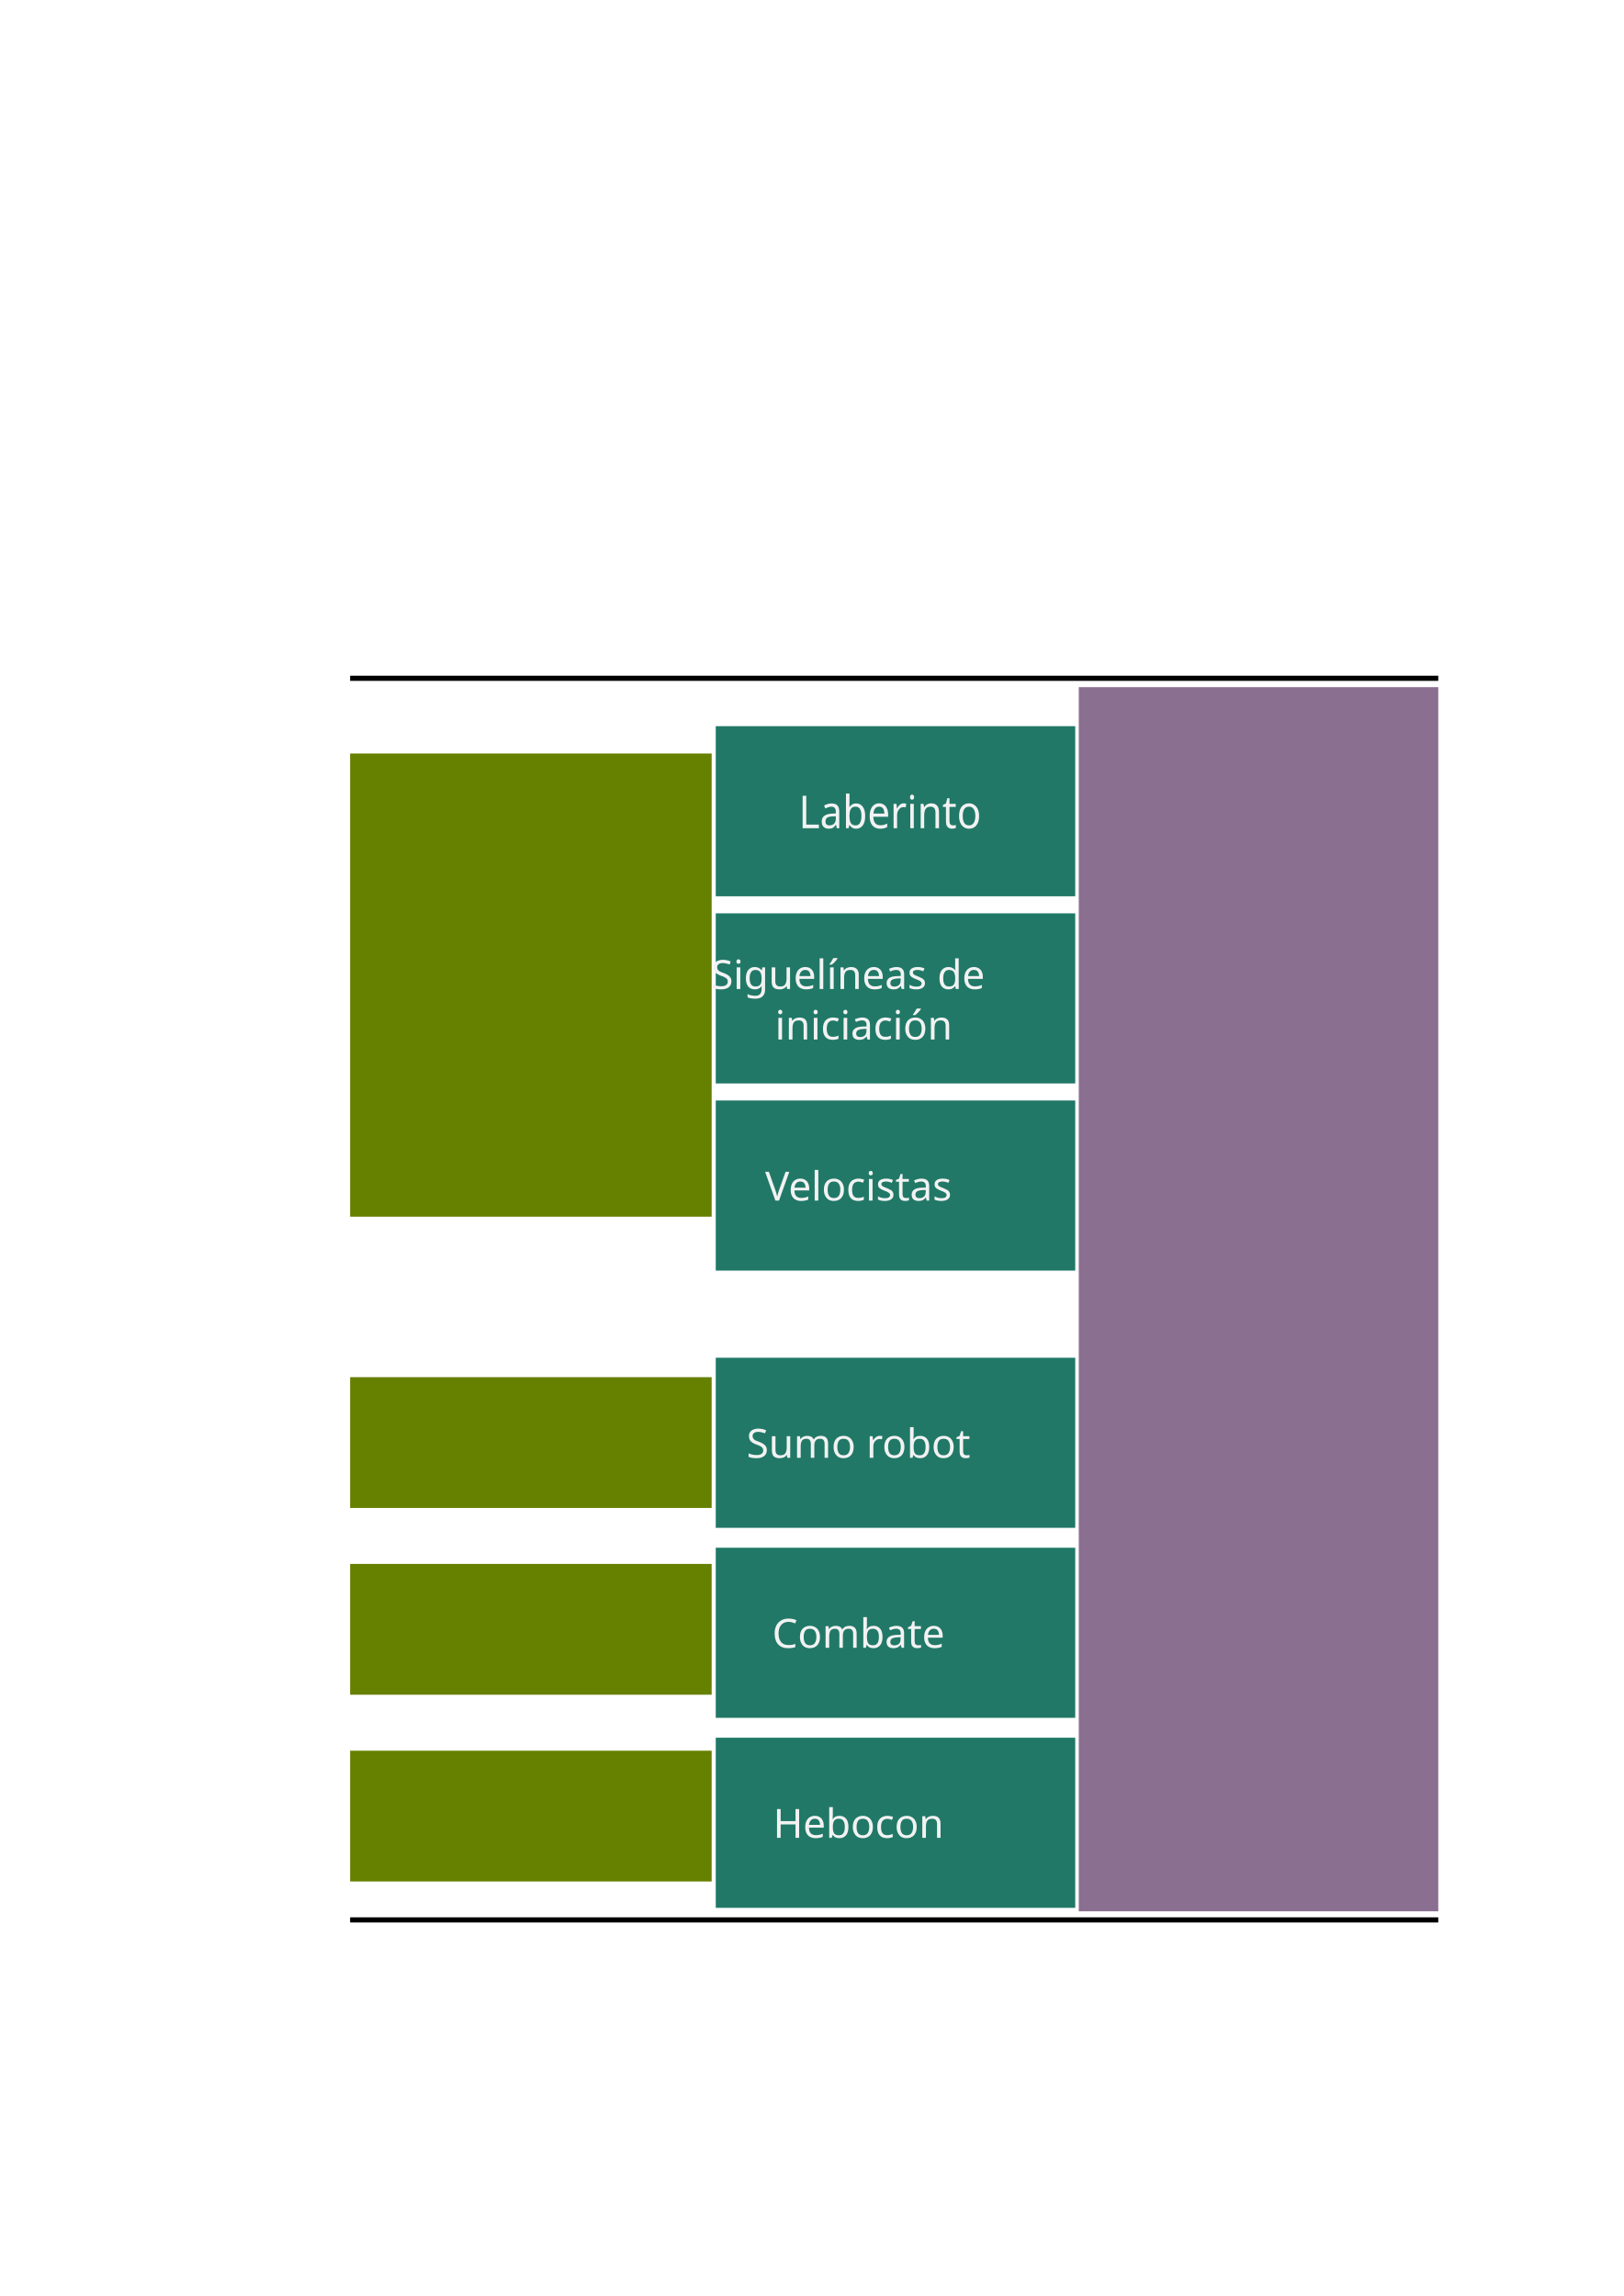
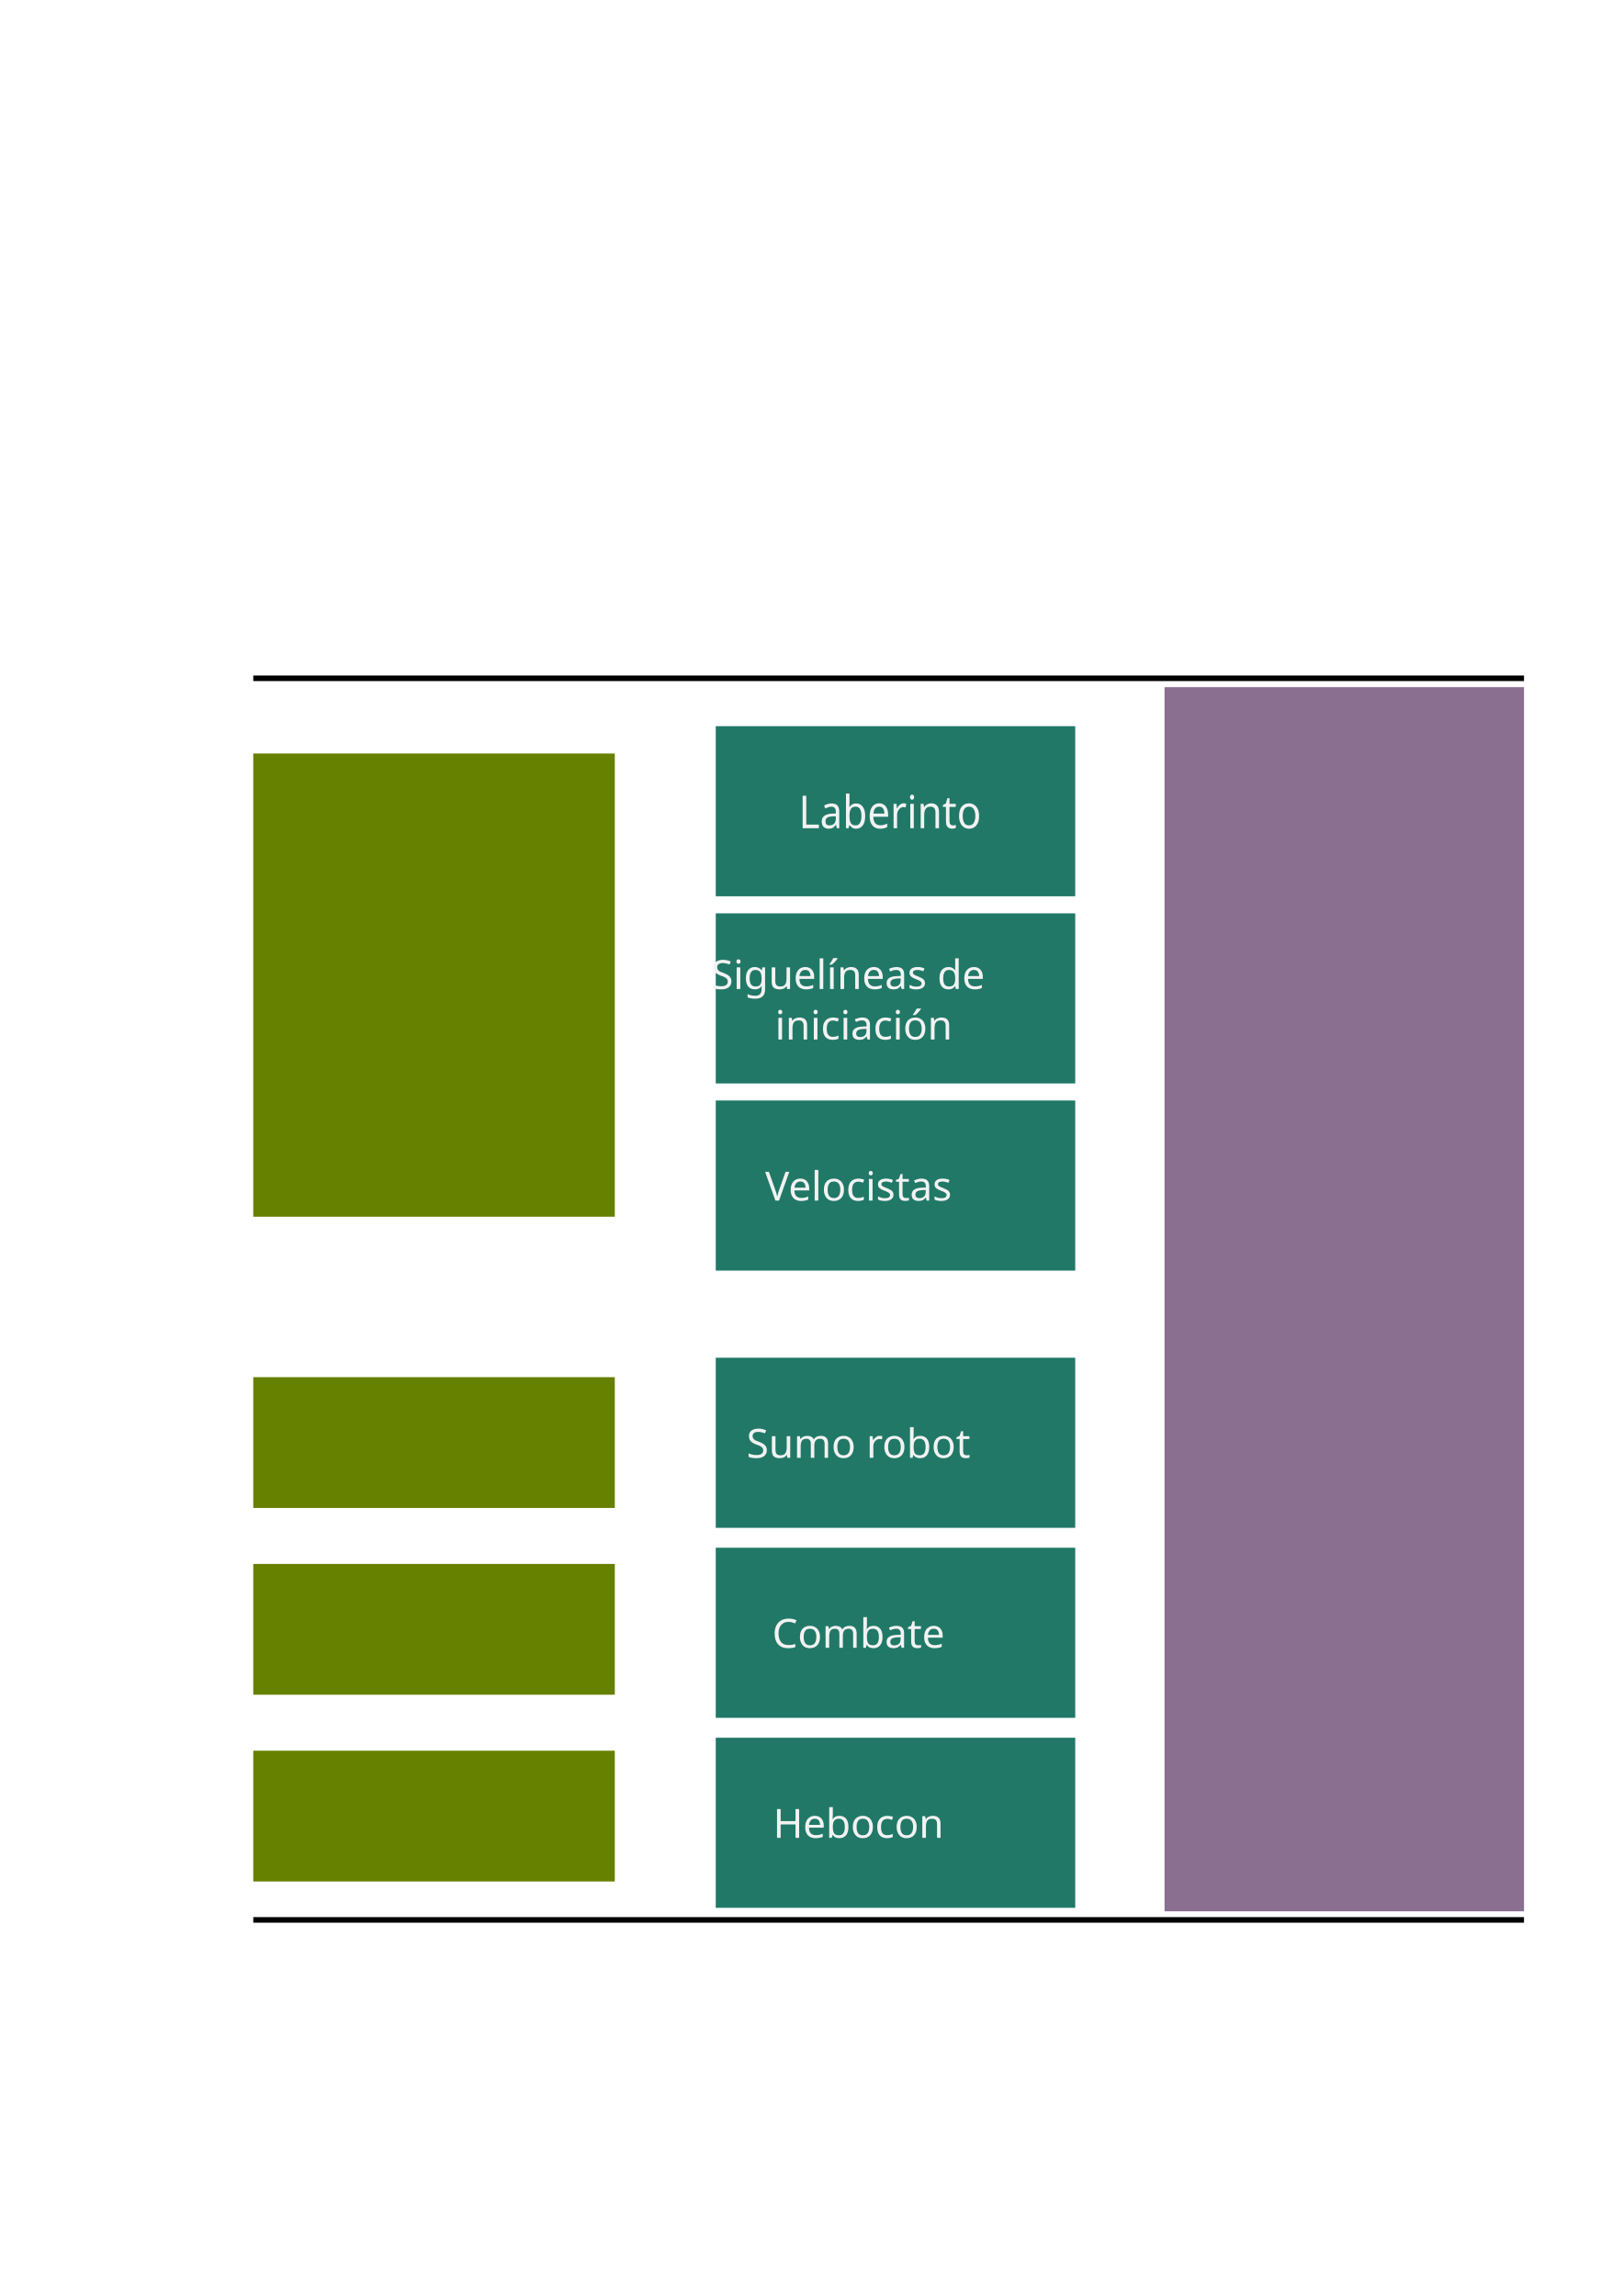
<svg xmlns="http://www.w3.org/2000/svg" width="210mm" height="297mm" viewBox="0 0 210 297" version="1.1" id="svg8">
  <defs id="defs2" />
  <g id="layer1">
-     <g id="g4711" transform="matrix(1,0,0,0.9571462,93.77512,3.809137)">
+     <g id="g4711" transform="matrix(1,0,0,0.9571462,104.8662,3.809137)">
      <rect y="88.887" x="45.747" height="165.441" width="46.494" id="rect4409" style="fill:#8a6f91;stroke:none;stroke-width:0.529;stroke-miterlimit:10;stroke-dasharray:none" />
      <flowRoot xml:space="preserve" id="flowRoot4704" style="font-style:normal;font-weight:normal;font-size:40px;font-family:sans-serif;fill:#000000;fill-opacity:1;stroke:none" transform="matrix(0,-0.1796005,0.1796005,0,-53.69151,223.8543)">
        <flowRegion id="flowRegion4700">
          <rect id="rect4698" width="522.705" height="70.233" x="46.922" y="659.546" />
        </flowRegion>
        <flowPara id="flowPara4702" style="fill:#f9f9f9">Exposición de proyectos</flowPara>
      </flowRoot>
    </g>
-     <rect style="fill:#668000;stroke:none;stroke-width:0.318;stroke-miterlimit:10;stroke-dasharray:none" id="rect4419" width="46.758" height="59.917" x="45.283" y="97.469" />
-     <flowRoot xml:space="preserve" id="flowRoot4421" style="font-style:normal;font-weight:normal;font-size:40px;font-family:sans-serif;fill:#f9f9f9;fill-opacity:1;stroke:none" transform="matrix(0.1266662,0,0,0.1266662,0.1740519,55.54132)">
+     <rect style="fill:#668000;stroke:none;stroke-width:0.318;stroke-miterlimit:10;stroke-dasharray:none" id="rect4419" width="46.758" height="59.917" x="32.757" y="97.469" />
+     <flowRoot xml:space="preserve" id="flowRoot4421" style="font-style:normal;font-weight:normal;font-size:40px;font-family:sans-serif;fill:#f9f9f9;fill-opacity:1;stroke:none" transform="matrix(0.1266662,0,0,0.1266662,-12.35223,55.54132)">
      <flowRegion id="flowRegion4423" style="fill:#f9f9f9;fill-opacity:1">
        <rect id="rect4425" width="319.916" height="101.815" x="378.778" y="522.044" style="fill:#f9f9f9;fill-opacity:1;" />
      </flowRegion>
      <flowPara id="flowPara4427">
        <flowSpan style="text-align:center;text-anchor:middle;fill:#f9f9f9;fill-opacity:1" id="flowSpan4429">Taller Echidnashield</flowSpan> de </flowPara>
    </flowRoot>
-     <g id="g4453" transform="translate(-47.22257,85.30331)">
+     <g id="g4453" transform="translate(-59.74885,85.30331)">
      <rect style="fill:#668000;stroke:none;stroke-width:0.169;stroke-miterlimit:10;stroke-dasharray:none" id="rect4441" width="46.758" height="16.918" x="92.506" y="92.841" />
      <flowRoot xml:space="preserve" id="flowRoot4451" style="font-style:normal;font-weight:normal;font-size:40px;font-family:sans-serif;text-align:center;text-anchor:middle;fill:#f9f9f9;fill-opacity:1;stroke:none" transform="matrix(0.1266662,0,0,0.1266662,47.39662,29.41439)">
        <flowRegion id="flowRegion4445" style="text-align:center;text-anchor:middle;fill:#f9f9f9;fill-opacity:1">
          <rect id="rect4443" width="319.916" height="101.815" x="378.778" y="522.044" style="fill:#f9f9f9;fill-opacity:1;text-anchor:middle;text-align:center;" />
        </flowRegion>
        <flowPara id="flowPara4449">Charla-demo FPGAs Libres </flowPara>
      </flowRoot>
    </g>
-     <g transform="translate(-47.22257,109.4618)" id="g4471">
+     <g transform="translate(-59.74885,109.4618)" id="g4471">
      <rect y="92.841" x="92.506" height="16.918" width="46.758" id="rect4461" style="fill:#668000;stroke:none;stroke-width:0.169;stroke-miterlimit:10;stroke-dasharray:none" />
      <flowRoot transform="matrix(0.1266662,0,0,0.1266662,47.39662,29.41439)" style="font-style:normal;font-weight:normal;font-size:40px;font-family:sans-serif;text-align:center;text-anchor:middle;fill:#f9f9f9;fill-opacity:1;stroke:none" id="flowRoot4469" xml:space="preserve">
        <flowRegion style="text-align:center;text-anchor:middle;fill:#f9f9f9;fill-opacity:1" id="flowRegion4465">
          <rect style="fill:#f9f9f9;fill-opacity:1;text-anchor:middle;text-align:center;" y="522.044" x="378.778" height="101.815" width="319.916" id="rect4463" />
        </flowRegion>
        <flowPara id="flowPara4467">Charla Robótica de competición </flowPara>
      </flowRoot>
    </g>
-     <rect y="226.462" x="45.283" height="16.918" width="46.758" id="rect4473" style="fill:#668000;stroke:none;stroke-width:0.169;stroke-miterlimit:10;stroke-dasharray:none" />
-     <flowRoot transform="matrix(0.1266662,0,0,0.1266662,-0.1276461,162.9684)" style="font-style:normal;font-weight:normal;font-size:40px;font-family:sans-serif;text-align:center;text-anchor:middle;fill:#f9f9f9;fill-opacity:1;stroke:none" id="flowRoot4481" xml:space="preserve">
+     <rect y="226.462" x="32.757" height="16.918" width="46.758" id="rect4473" style="fill:#668000;stroke:none;stroke-width:0.169;stroke-miterlimit:10;stroke-dasharray:none" />
+     <flowRoot transform="matrix(0.1266662,0,0,0.1266662,-12.65393,162.9684)" style="font-style:normal;font-weight:normal;font-size:40px;font-family:sans-serif;text-align:center;text-anchor:middle;fill:#f9f9f9;fill-opacity:1;stroke:none" id="flowRoot4481" xml:space="preserve">
      <flowRegion style="text-align:center;text-anchor:middle;fill:#f9f9f9;fill-opacity:1" id="flowRegion4477">
        <rect style="text-align:center;text-anchor:middle;fill:#f9f9f9;fill-opacity:1" y="518.691" x="364.436" height="101.081" width="355.043" id="rect4475" />
      </flowRegion>
      <flowPara id="flowPara4479">Charla de Robots con patas</flowPara>
    </flowRoot>
    <g transform="translate(-46.95747,134.6661)" id="g4574">
      <rect style="fill:#217867;fill-opacity:1;stroke:none;stroke-width:0.193;stroke-miterlimit:10;stroke-dasharray:none" id="rect4491" width="46.494" height="22.004" x="139.528" y="-40.731" />
      <text xml:space="preserve" style="font-style:normal;font-weight:normal;font-size:5.546px;font-family:sans-serif;fill:#f2f2f2;fill-opacity:1;stroke:none;stroke-width:0.139" x="159.577" y="-25.926" id="text4495" transform="scale(0.9416317,1.061986)">
        <tspan id="tspan4493" x="159.577" y="-25.926" style="fill:#f2f2f2;stroke-width:0.139">Laberinto</tspan>
      </text>
    </g>
    <g transform="translate(-46.95747,134.7202)" id="g4580">
      <rect y="-16.575" x="139.528" height="22.004" width="46.494" id="rect4567" style="fill:#217867;fill-opacity:1;stroke:none;stroke-width:0.193;stroke-miterlimit:10;stroke-dasharray:none" />
      <text id="text4506" y="-6.785" x="162.742" style="font-style:normal;font-weight:normal;font-size:5.222px;font-family:sans-serif;text-align:center;text-anchor:middle;fill:#f2f2f2;fill-opacity:1;stroke:none;stroke-width:0.131" xml:space="preserve">
        <tspan style="text-align:center;text-anchor:middle;fill:#f2f2f2;stroke-width:0.131" y="-6.785" x="162.742" id="tspan4504">Siguelíneas de</tspan>
        <tspan id="tspan4513" style="text-align:center;text-anchor:middle;fill:#f2f2f2;stroke-width:0.131" y="-0.258" x="162.742"> iniciación</tspan>
      </text>
    </g>
    <g id="g4585" transform="translate(-46.95747,134.666)">
      <rect style="fill:#217867;fill-opacity:1;stroke:none;stroke-width:0.193;stroke-miterlimit:10;stroke-dasharray:none" id="rect4569" width="46.494" height="22.004" x="139.528" y="7.689" />
      <text xml:space="preserve" style="font-style:normal;font-weight:normal;font-size:5.222px;font-family:sans-serif;text-align:center;text-anchor:middle;fill:#f2f2f2;fill-opacity:1;stroke:none;stroke-width:0.131" x="162.742" y="20.638" id="text4525">
        <tspan x="162.742" y="20.638" style="text-align:center;text-anchor:middle;fill:#f2f2f2;stroke-width:0.131" id="tspan4523">Velocistas</tspan>
      </text>
    </g>
    <g transform="translate(-46.95747,167.9416)" id="g4593">
      <rect y="7.689" x="139.528" height="22.004" width="46.494" id="rect4587" style="fill:#217867;fill-opacity:1;stroke:none;stroke-width:0.193;stroke-miterlimit:10;stroke-dasharray:none" />
      <text id="text4591" y="20.638" x="162.742" style="font-style:normal;font-weight:normal;font-size:5.222px;font-family:sans-serif;text-align:center;text-anchor:middle;fill:#f2f2f2;fill-opacity:1;stroke:none;stroke-width:0.131" xml:space="preserve">
        <tspan id="tspan4589" style="text-align:center;text-anchor:middle;fill:#f2f2f2;stroke-width:0.131" y="20.638" x="162.742">Sumo robot</tspan>
      </text>
    </g>
    <g id="g4601" transform="translate(-46.95747,192.518)">
      <rect style="fill:#217867;fill-opacity:1;stroke:none;stroke-width:0.193;stroke-miterlimit:10;stroke-dasharray:none" id="rect4595" width="46.494" height="22.004" x="139.528" y="7.689" />
      <text xml:space="preserve" style="font-style:normal;font-weight:normal;font-size:5.222px;font-family:sans-serif;text-align:center;text-anchor:middle;fill:#f2f2f2;fill-opacity:1;stroke:none;stroke-width:0.131" x="162.742" y="20.638" id="text4599">
        <tspan x="162.742" y="20.638" style="text-align:center;text-anchor:middle;fill:#f2f2f2;stroke-width:0.131" id="tspan4597">Combate</tspan>
      </text>
    </g>
    <g transform="translate(-46.95747,217.0944)" id="g4609">
      <rect y="7.689" x="139.528" height="22.004" width="46.494" id="rect4603" style="fill:#217867;fill-opacity:1;stroke:none;stroke-width:0.193;stroke-miterlimit:10;stroke-dasharray:none" />
      <text id="text4607" y="20.638" x="162.742" style="font-style:normal;font-weight:normal;font-size:5.222px;font-family:sans-serif;text-align:center;text-anchor:middle;fill:#f2f2f2;fill-opacity:1;stroke:none;stroke-width:0.131" xml:space="preserve">
        <tspan id="tspan4605" style="text-align:center;text-anchor:middle;fill:#f2f2f2;stroke-width:0.131" y="20.638" x="162.742">Hebocon</tspan>
      </text>
    </g>
-     <flowRoot xml:space="preserve" id="flowRoot4664" style="font-style:normal;font-weight:normal;font-size:40px;font-family:sans-serif;fill:#000000;fill-opacity:1;stroke:none" transform="matrix(0.1542826,0,0,0.1542826,16.21193,37.8586)">
-       <flowRegion id="flowRegion4666">
-         <rect id="rect4668" width="123.346" height="49.054" x="42.9" y="302.75" />
+     <flowRoot xml:space="preserve" id="flowRoot4664" style="font-style:normal;font-weight:normal;font-size:40px;font-family:sans-serif;fill:#1a1a1a;fill-opacity:1;stroke:none;" transform="matrix(0.1542826,0,0,0.1542826,2.615681,37.8586)">
+       <flowRegion id="flowRegion4666" style="fill:#1a1a1a;">
+         <rect id="rect4668" width="123.346" height="49.054" x="42.9" y="302.75" style="fill:#1a1a1a;" />
      </flowRegion>
      <flowPara id="flowPara4670">10:00</flowPara>
    </flowRoot>
-     <flowRoot transform="matrix(0.1542826,0,0,0.1542826,16.21193,198.5055)" style="font-style:normal;font-weight:normal;font-size:40px;font-family:sans-serif;fill:#000000;fill-opacity:1;stroke:none" id="flowRoot4678" xml:space="preserve">
-       <flowRegion id="flowRegion4674">
-         <rect y="302.75" x="42.9" height="49.054" width="123.346" id="rect4672" />
+     <flowRoot transform="matrix(0.1542826,0,0,0.1542826,2.615681,198.5055)" style="font-style:normal;font-weight:normal;font-size:40px;font-family:sans-serif;fill:#1a1a1a;fill-opacity:1;stroke:none;" id="flowRoot4678" xml:space="preserve">
+       <flowRegion id="flowRegion4674" style="fill:#1a1a1a;">
+         <rect y="302.75" x="42.9" height="49.054" width="123.346" id="rect4672" style="fill:#1a1a1a;" />
      </flowRegion>
      <flowPara id="flowPara4676">20:00</flowPara>
    </flowRoot>
-     <flowRoot xml:space="preserve" id="flowRoot4686" style="font-style:normal;font-weight:normal;font-size:40px;font-family:sans-serif;fill:#000000;fill-opacity:1;stroke:none" transform="matrix(0.1542826,0,0,0.1542826,16.21193,113.9487)">
-       <flowRegion id="flowRegion4682">
-         <rect id="rect4680" width="123.346" height="49.054" x="42.9" y="302.75" />
+     <flowRoot xml:space="preserve" id="flowRoot4686" style="font-style:normal;font-weight:normal;font-size:40px;font-family:sans-serif;fill:#1a1a1a;fill-opacity:1;stroke:none;" transform="matrix(0.1542826,0,0,0.1542826,2.615681,113.9487)">
+       <flowRegion id="flowRegion4682" style="fill:#1a1a1a;">
+         <rect id="rect4680" width="123.346" height="49.054" x="42.9" y="302.75" style="fill:#1a1a1a;" />
      </flowRegion>
      <flowPara id="flowPara4684">15:00</flowPara>
    </flowRoot>
-     <flowRoot xml:space="preserve" id="flowRoot4713" style="font-style:normal;font-weight:normal;font-size:40px;font-family:sans-serif;text-align:center;text-anchor:middle;fill:#000000;fill-opacity:1;stroke:none" transform="matrix(0.1366867,0,0,0.1366867,29.91463,35.88391)">
-       <flowRegion id="flowRegion4715" style="text-align:center;text-anchor:middle">
-         <rect id="rect4717" width="197.182" height="118.284" x="184.945" y="272.325" style="text-anchor:middle;text-align:center;" />
+     <flowRoot xml:space="preserve" id="flowRoot4713" style="font-style:normal;font-weight:normal;font-size:40px;font-family:sans-serif;text-align:center;text-anchor:middle;fill:#1a1a1a;fill-opacity:1;stroke:none;" transform="matrix(0.1366867,0,0,0.1366867,17.38835,35.88391)">
+       <flowRegion id="flowRegion4715" style="text-align:center;text-anchor:middle;fill:#1a1a1a;">
+         <rect id="rect4717" width="197.182" height="118.284" x="184.945" y="272.325" style="text-anchor:middle;text-align:center;fill:#1a1a1a;" />
      </flowRegion>
      <flowPara id="flowPara4719">Talleres y charlas</flowPara>
    </flowRoot>
-     <flowRoot transform="matrix(0.1435942,0,0,0.1435942,63.52847,37.92547)" style="font-style:normal;font-weight:normal;font-size:40px;font-family:sans-serif;text-align:center;text-anchor:middle;fill:#000000;fill-opacity:1;stroke:none" id="flowRoot4727" xml:space="preserve">
-       <flowRegion style="text-align:center;text-anchor:middle" id="flowRegion4723">
-         <rect style="text-align:center;text-anchor:middle" y="272.325" x="184.945" height="113.783" width="358.125" id="rect4721" />
+     <flowRoot transform="matrix(0.1435942,0,0,0.1435942,63.52847,37.92547)" style="font-style:normal;font-weight:normal;font-size:40px;font-family:sans-serif;text-align:center;text-anchor:middle;fill:#1a1a1a;fill-opacity:1;stroke:none;" id="flowRoot4727" xml:space="preserve">
+       <flowRegion style="text-align:center;text-anchor:middle;fill:#1a1a1a;" id="flowRegion4723">
+         <rect style="text-align:center;text-anchor:middle;fill:#1a1a1a;" y="272.325" x="184.945" height="113.783" width="358.125" id="rect4721" />
      </flowRegion>
      <flowPara id="flowPara4725">Competiciones</flowPara>
    </flowRoot>
-     <flowRoot xml:space="preserve" id="flowRoot4735" style="font-style:normal;font-weight:normal;font-size:40px;font-family:sans-serif;text-align:center;text-anchor:middle;fill:#000000;fill-opacity:1;stroke:none" transform="matrix(0.1435942,0,0,0.1435942,110.48,37.92547)">
-       <flowRegion id="flowRegion4731" style="text-align:center;text-anchor:middle">
-         <rect id="rect4729" width="358.125" height="113.783" x="184.945" y="272.325" style="text-align:center;text-anchor:middle" />
+     <flowRoot xml:space="preserve" id="flowRoot4735" style="font-style:normal;font-weight:normal;font-size:40px;font-family:sans-serif;text-align:center;text-anchor:middle;fill:#1a1a1a;fill-opacity:1;stroke:none;" transform="matrix(0.1435942,0,0,0.1435942,119.9227,37.92547)">
+       <flowRegion id="flowRegion4731" style="text-align:center;text-anchor:middle;fill:#1a1a1a;">
+         <rect id="rect4729" width="358.125" height="113.783" x="184.945" y="272.325" style="text-align:center;text-anchor:middle;fill:#1a1a1a;" />
      </flowRegion>
      <flowPara id="flowPara4733">Proyectos</flowPara>
    </flowRoot>
-     <path style="fill:none;stroke:#000000;stroke-width:0.667;stroke-linecap:butt;stroke-linejoin:miter;stroke-miterlimit:4;stroke-dasharray:none;stroke-opacity:1" d="M 45.283,87.74 H 186.016" id="path4737" />
-     <path id="path4739" d="M 45.283,248.35 H 186.016" style="fill:none;stroke:#000000;stroke-width:0.667;stroke-linecap:butt;stroke-linejoin:miter;stroke-miterlimit:4;stroke-dasharray:none;stroke-opacity:1" />
-     <flowRoot transform="matrix(0.1145748,0,0,0.1145748,22.50835,142.4761)" style="font-style:normal;font-weight:normal;font-size:40px;font-family:sans-serif;fill:#000000;fill-opacity:1;stroke:none" id="flowRoot4751" xml:space="preserve">
-       <flowRegion id="flowRegion4747">
-         <rect y="302.75" x="42.9" height="49.054" width="123.346" id="rect4745" />
-       </flowRegion>
-       <flowPara id="flowPara4749">16:00</flowPara>
-     </flowRoot>
+     <path style="fill:#1a1a1a;stroke:#000000;stroke-width:0.721;stroke-linecap:butt;stroke-linejoin:miter;stroke-miterlimit:4;stroke-dasharray:none;stroke-opacity:1" d="M 32.757,87.74 H 197.107" id="path4737" />
+     <path id="path4739" d="M 32.757,248.35 H 197.107" style="fill:#1a1a1a;stroke:#000000;stroke-width:0.721;stroke-linecap:butt;stroke-linejoin:miter;stroke-miterlimit:4;stroke-dasharray:none;stroke-opacity:1" />
    <text xml:space="preserve" style="font-style:normal;font-weight:normal;font-size:10.583px;font-family:sans-serif;fill:#000000;fill-opacity:1;stroke:none;stroke-width:0.265" x="37.803" y="179.248" id="text4755">
      <tspan id="tspan4753" x="37.803" y="188.612" style="stroke-width:0.265" />
    </text>
-     <flowRoot xml:space="preserve" id="flowRoot4763" style="font-style:normal;font-weight:normal;font-size:40px;font-family:sans-serif;fill:#000000;fill-opacity:1;stroke:none" transform="matrix(0.1145748,0,0,0.1145748,22.50835,166.484)">
-       <flowRegion id="flowRegion4759">
-         <rect id="rect4757" width="123.346" height="49.054" x="42.9" y="302.75" />
+     <flowRoot xml:space="preserve" id="flowRoot4364" style="font-style:normal;font-weight:normal;font-size:40px;font-family:sans-serif;fill:#1a1a1a;fill-opacity:1;stroke:none;" transform="matrix(0.09126852,0,0,0.09126852,77.30948,65.99029)">
+       <flowRegion id="flowRegion4360" style="fill:#1a1a1a;">
+         <rect id="rect4358" width="123.346" height="49.054" x="42.9" y="302.75" style="fill:#1a1a1a;" />
      </flowRegion>
-       <flowPara id="flowPara4761">18:00</flowPara>
+       <flowPara id="flowPara4362">10:30</flowPara>
    </flowRoot>
-     <flowRoot transform="matrix(0.1145748,0,0,0.1145748,22.50835,189.9984)" style="font-style:normal;font-weight:normal;font-size:40px;font-family:sans-serif;fill:#000000;fill-opacity:1;stroke:none" id="flowRoot4771" xml:space="preserve">
-       <flowRegion id="flowRegion4767">
-         <rect y="302.75" x="42.9" height="49.054" width="123.346" id="rect4765" />
+     <flowRoot transform="matrix(0.09126852,0,0,0.09126852,77.30948,90.16248)" style="font-style:normal;font-weight:normal;font-size:40px;font-family:sans-serif;fill:#1a1a1a;fill-opacity:1;stroke:none;" id="flowRoot4372" xml:space="preserve">
+       <flowRegion id="flowRegion4368" style="fill:#1a1a1a;">
+         <rect y="302.75" x="42.9" height="49.054" width="123.346" id="rect4366" style="fill:#1a1a1a;" />
      </flowRegion>
-       <flowPara id="flowPara4769">19:30</flowPara>
+       <flowPara id="flowPara4370">10:30</flowPara>
+     </flowRoot>
+     <flowRoot xml:space="preserve" id="flowRoot4380" style="font-style:normal;font-weight:normal;font-size:40px;font-family:sans-serif;fill:#1a1a1a;fill-opacity:1;stroke:none;" transform="matrix(0.09126852,0,0,0.09126852,77.30948,114.6004)">
+       <flowRegion id="flowRegion4376" style="fill:#1a1a1a;">
+         <rect id="rect4374" width="123.346" height="49.054" x="42.9" y="302.75" style="fill:#1a1a1a;" />
+       </flowRegion>
+       <flowPara id="flowPara4378">10:30</flowPara>
+     </flowRoot>
+     <flowRoot transform="matrix(0.09126852,0,0,0.09126852,77.30948,147.7271)" style="font-style:normal;font-weight:normal;font-size:40px;font-family:sans-serif;fill:#1a1a1a;fill-opacity:1;stroke:none;" id="flowRoot4388" xml:space="preserve">
+       <flowRegion id="flowRegion4384" style="fill:#1a1a1a;">
+         <rect y="302.75" x="42.9" height="49.054" width="123.346" id="rect4382" style="fill:#1a1a1a;" />
+       </flowRegion>
+       <flowPara id="flowPara4386">10:30</flowPara>
+     </flowRoot>
+     <flowRoot xml:space="preserve" id="flowRoot4396" style="font-style:normal;font-weight:normal;font-size:40px;font-family:sans-serif;fill:#1a1a1a;fill-opacity:1;stroke:none;" transform="matrix(0.09126852,0,0,0.09126852,77.30948,172.2831)">
+       <flowRegion id="flowRegion4392" style="fill:#1a1a1a;">
+         <rect id="rect4390" width="123.346" height="49.054" x="42.9" y="302.75" style="fill:#1a1a1a;" />
+       </flowRegion>
+       <flowPara id="flowPara4394">10:30</flowPara>
+     </flowRoot>
+     <flowRoot transform="matrix(0.09126852,0,0,0.09126852,77.30948,196.6636)" style="font-style:normal;font-weight:normal;font-size:40px;font-family:sans-serif;fill:#1a1a1a;fill-opacity:1;stroke:none;" id="flowRoot4404" xml:space="preserve">
+       <flowRegion id="flowRegion4400" style="fill:#1a1a1a;">
+         <rect y="302.75" x="42.9" height="49.054" width="123.346" id="rect4398" style="fill:#1a1a1a;" />
+       </flowRegion>
+       <flowPara id="flowPara4402">10:30</flowPara>
+     </flowRoot>
+     <flowRoot xml:space="preserve" id="flowRoot4414" style="font-style:normal;font-weight:normal;font-size:40px;font-family:sans-serif;fill:#1a1a1a;fill-opacity:1;stroke:none;" transform="matrix(0.09126852,0,0,0.09126852,16.16583,150.1724)">
+       <flowRegion id="flowRegion4410" style="fill:#1a1a1a;">
+         <rect id="rect4408" width="123.346" height="49.054" x="42.9" y="302.75" style="fill:#1a1a1a;" />
+       </flowRegion>
+       <flowPara id="flowPara4412">10:30</flowPara>
+     </flowRoot>
+     <flowRoot transform="matrix(0.09126852,0,0,0.09126852,16.16583,174.333)" style="font-style:normal;font-weight:normal;font-size:40px;font-family:sans-serif;fill:#1a1a1a;fill-opacity:1;stroke:none;" id="flowRoot4422" xml:space="preserve">
+       <flowRegion id="flowRegion4418" style="fill:#1a1a1a;">
+         <rect y="302.75" x="42.9" height="49.054" width="123.346" id="rect4416" style="fill:#1a1a1a;" />
+       </flowRegion>
+       <flowPara id="flowPara4420">10:30</flowPara>
+     </flowRoot>
+     <flowRoot xml:space="preserve" id="flowRoot4430" style="font-style:normal;font-weight:normal;font-size:40px;font-family:sans-serif;fill:#1a1a1a;fill-opacity:1;stroke:none;" transform="matrix(0.09126852,0,0,0.09126852,16.16583,198.2511)">
+       <flowRegion id="flowRegion4426" style="fill:#1a1a1a;">
+         <rect id="rect4424" width="123.346" height="49.054" x="42.9" y="302.75" style="fill:#1a1a1a;" />
+       </flowRegion>
+       <flowPara id="flowPara4428">10:30</flowPara>
+     </flowRoot>
+     <flowRoot transform="matrix(0.09126852,0,0,0.09126852,16.16583,69.54294)" style="font-style:normal;font-weight:normal;font-size:40px;font-family:sans-serif;fill:#1a1a1a;fill-opacity:1;stroke:none;" id="flowRoot4438" xml:space="preserve">
+       <flowRegion id="flowRegion4434" style="fill:#1a1a1a;">
+         <rect y="302.75" x="42.9" height="49.054" width="123.346" id="rect4432" style="fill:#1a1a1a;" />
+       </flowRegion>
+       <flowPara id="flowPara4436">10:30</flowPara>
+     </flowRoot>
+     <flowRoot xml:space="preserve" id="flowRoot4442" style="font-style:normal;font-variant:normal;font-weight:normal;font-stretch:normal;font-size:40px;font-family:FreeSans;-inkscape-font-specification:'FreeSans, Normal';font-variant-ligatures:normal;font-variant-caps:normal;font-variant-numeric:normal;font-feature-settings:normal;text-align:start;writing-mode:lr-tb;text-anchor:start;fill:#333333;fill-opacity:1;stroke:none;" transform="matrix(0,-0.1407482,0.1407482,0,124.3961,225.1962)">
+       <flowRegion id="flowRegion4444" style="font-style:normal;font-variant:normal;font-weight:normal;font-stretch:normal;font-size:40px;font-family:FreeSans;-inkscape-font-specification:'FreeSans, Normal';font-variant-ligatures:normal;font-variant-caps:normal;font-variant-numeric:normal;font-feature-settings:normal;text-align:start;writing-mode:lr-tb;text-anchor:start;fill:#333333;">
+         <rect id="rect4446" width="381.356" height="72.716" x="294.088" y="140.829" style="-inkscape-font-specification:'FreeSans, Normal';font-family:FreeSans;font-weight:normal;font-style:normal;font-stretch:normal;font-variant:normal;font-size:40px;text-anchor:start;text-align:start;writing-mode:lr;font-variant-ligatures:normal;font-variant-caps:normal;font-variant-numeric:normal;font-feature-settings:normal;fill:#333333;" />
+       </flowRegion>
+       <flowPara id="flowPara4448">Todo el día</flowPara>
    </flowRoot>
  </g>
</svg>
